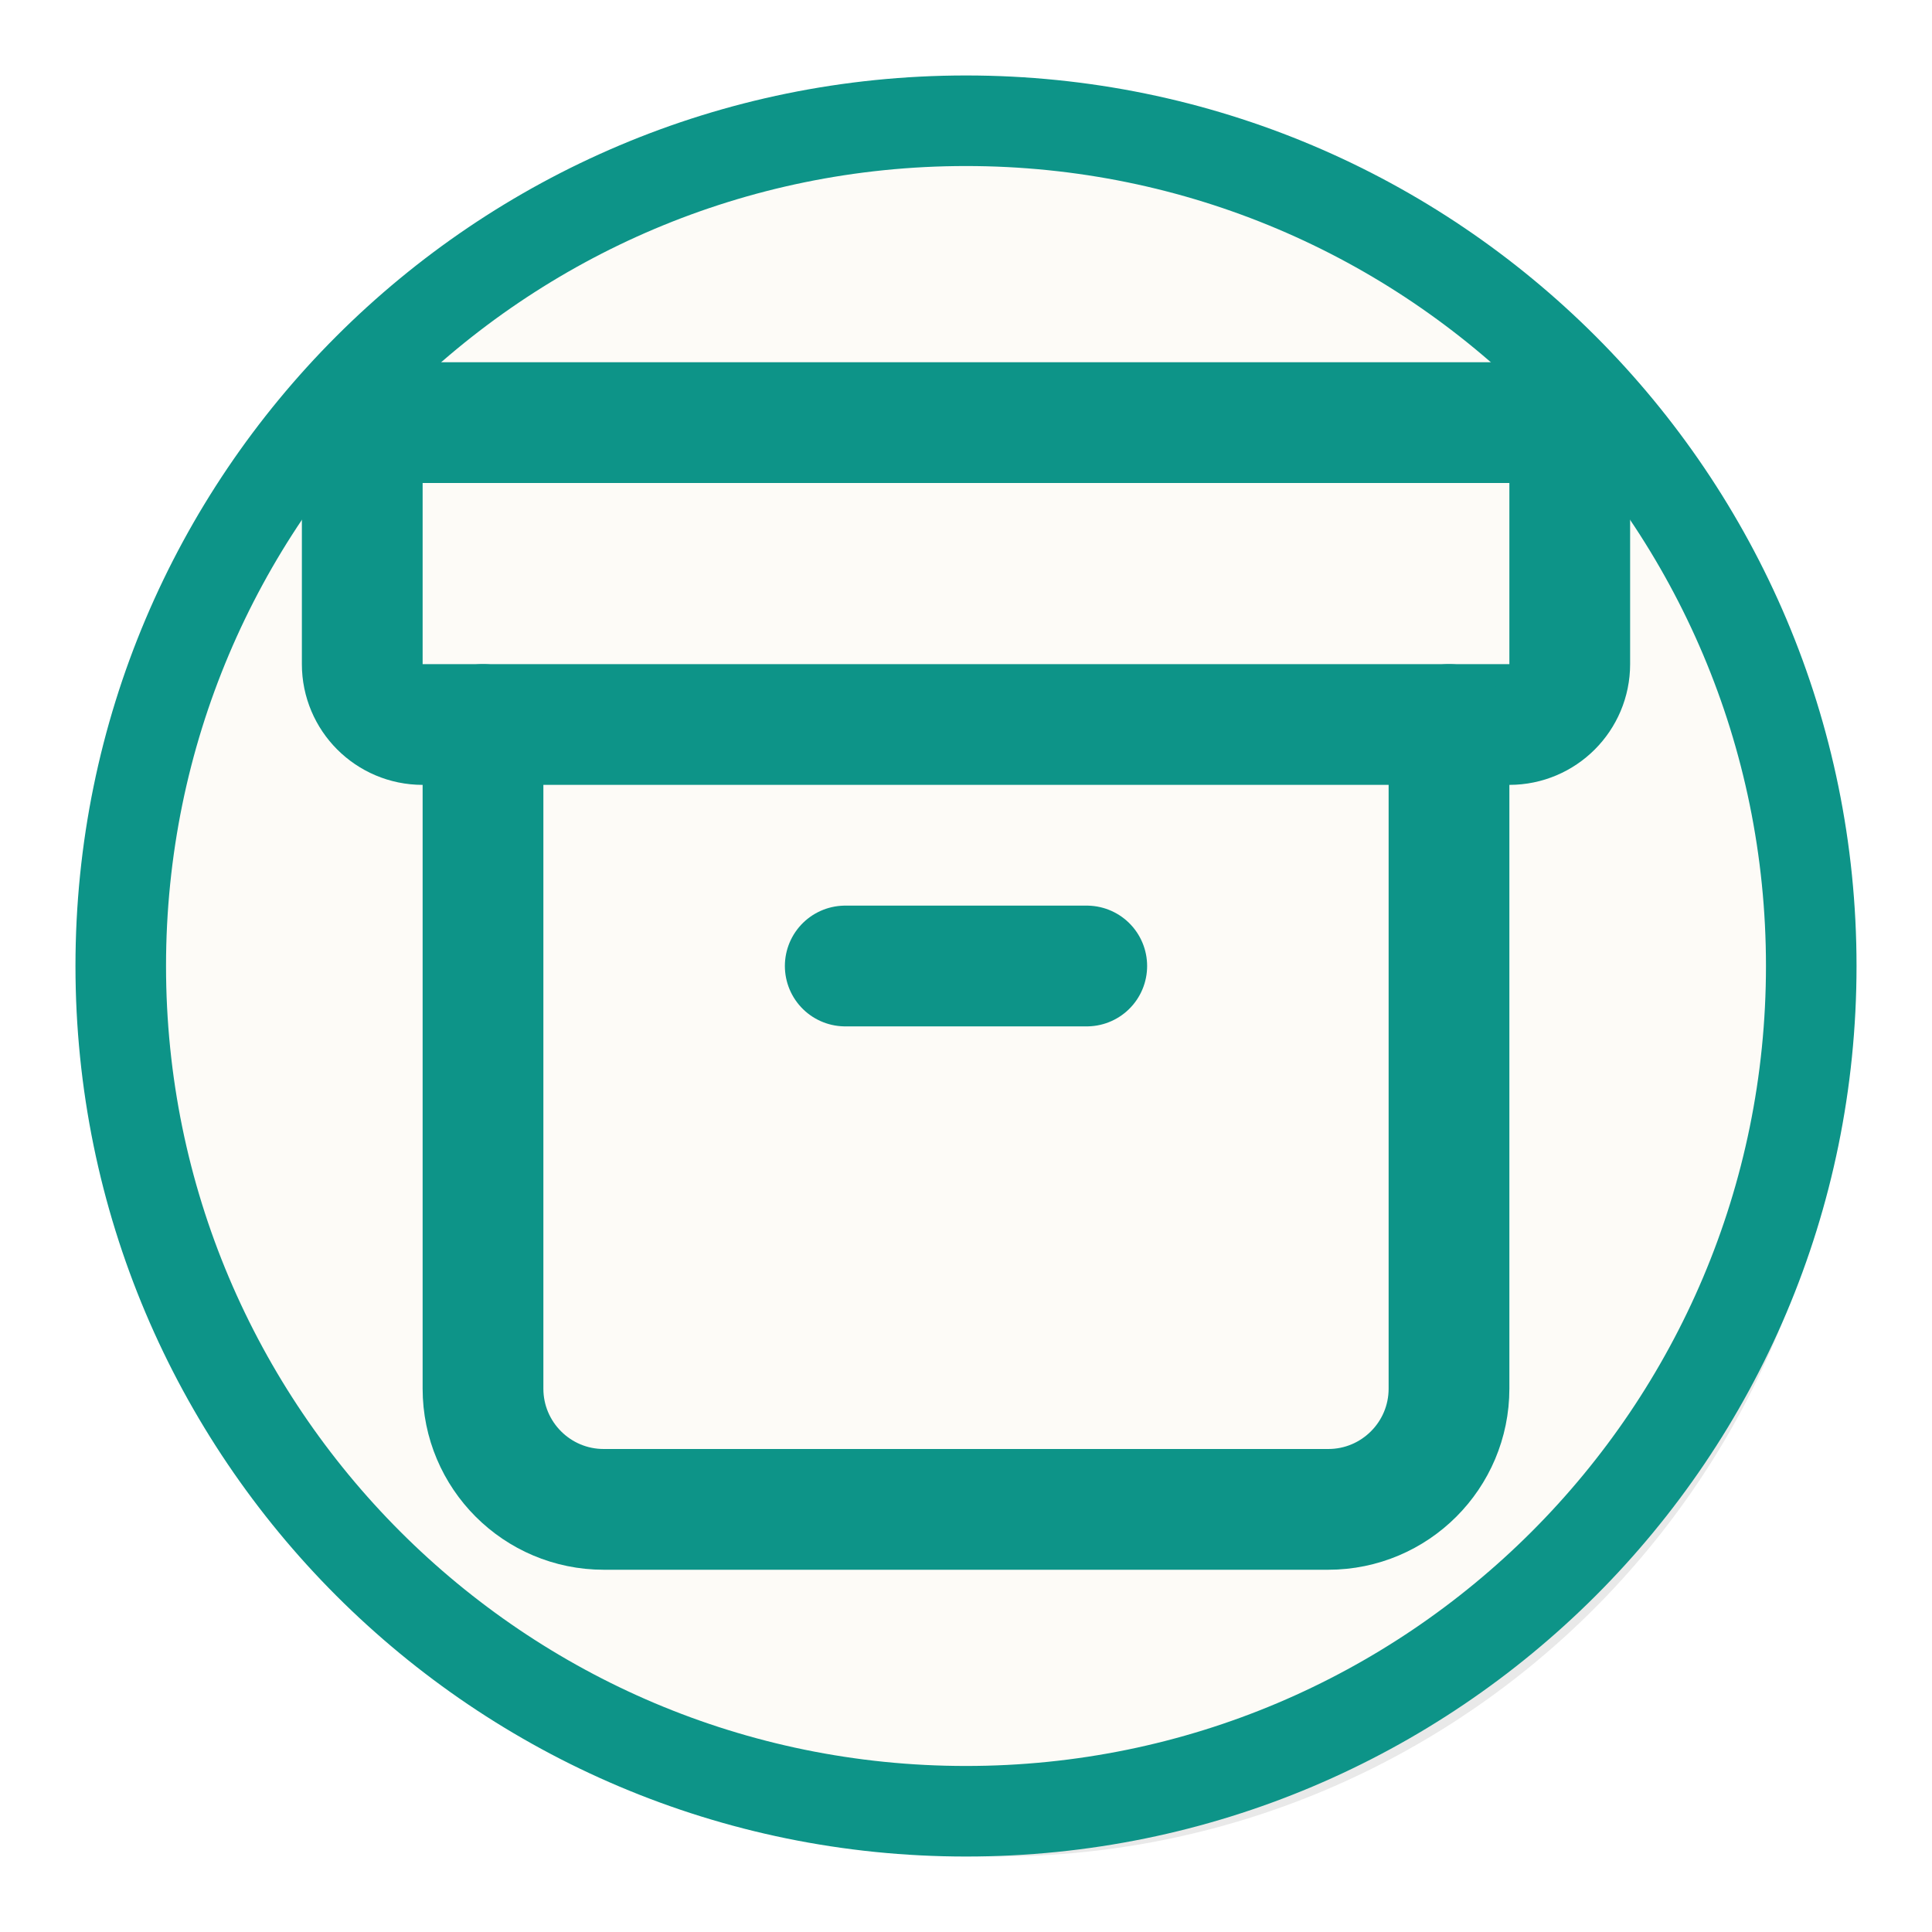
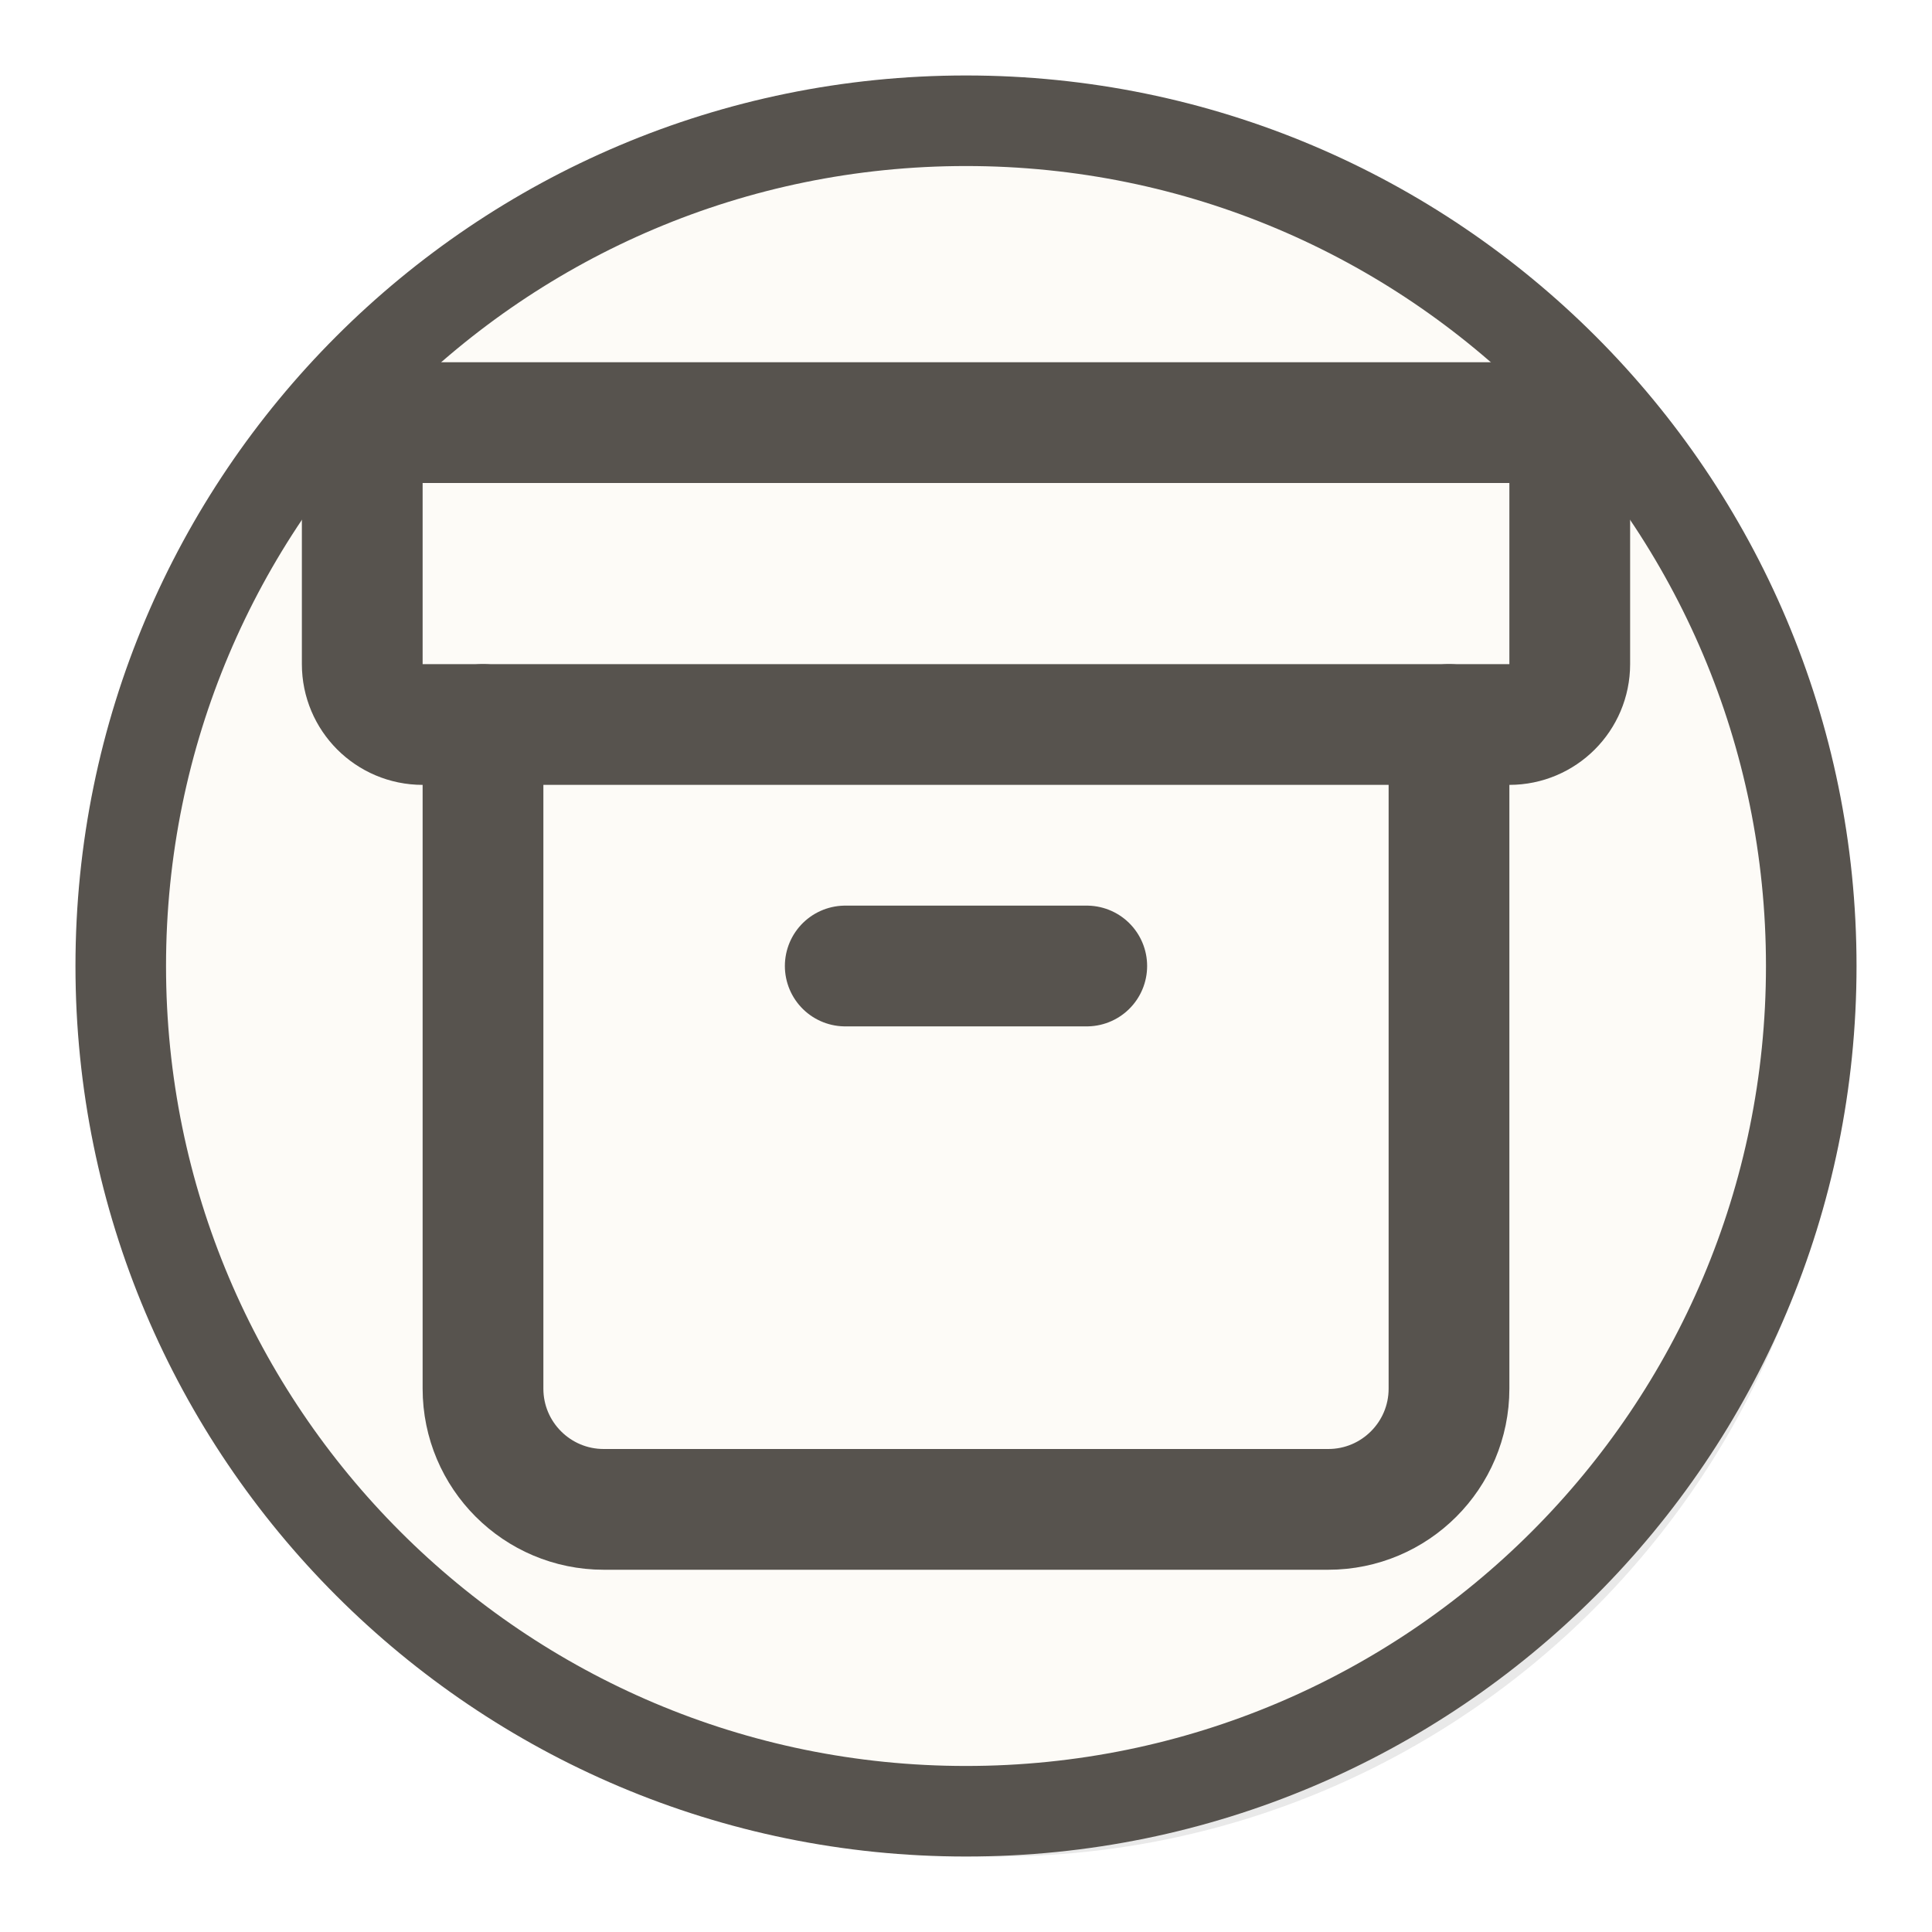
<svg xmlns="http://www.w3.org/2000/svg" width="32" height="32" viewBox="0 0 32 32" aria-hidden="true" data-template="disc-forensic">
  <circle cx="16.5" cy="16.75" r="14" fill="#1a1a1a" opacity="0.1" />
-   <circle class="map-icon-disc" cx="16" cy="16" r="14" fill="#fdfbf7" stroke="#0d9488" stroke-width="1.5" />
-   <g fill="none" stroke="#0d9488" stroke-width="2" stroke-linecap="round" stroke-linejoin="round" transform="translate(4 4)">
+   <circle class="map-icon-disc" cx="16" cy="16" r="14" fill="#fdfbf7" stroke="#57534e" stroke-width="1.5" />
+   <g fill="none" stroke="#57534e" stroke-width="2" stroke-linecap="round" stroke-linejoin="round" transform="translate(4 4)">
    <rect width="20" height="5" x="2" y="3" rx="1" />
    <path d="M4 8v11a2 2 0 0 0 2 2h12a2 2 0 0 0 2-2V8" />
    <path d="M10 12h4" />
  </g>
</svg>
